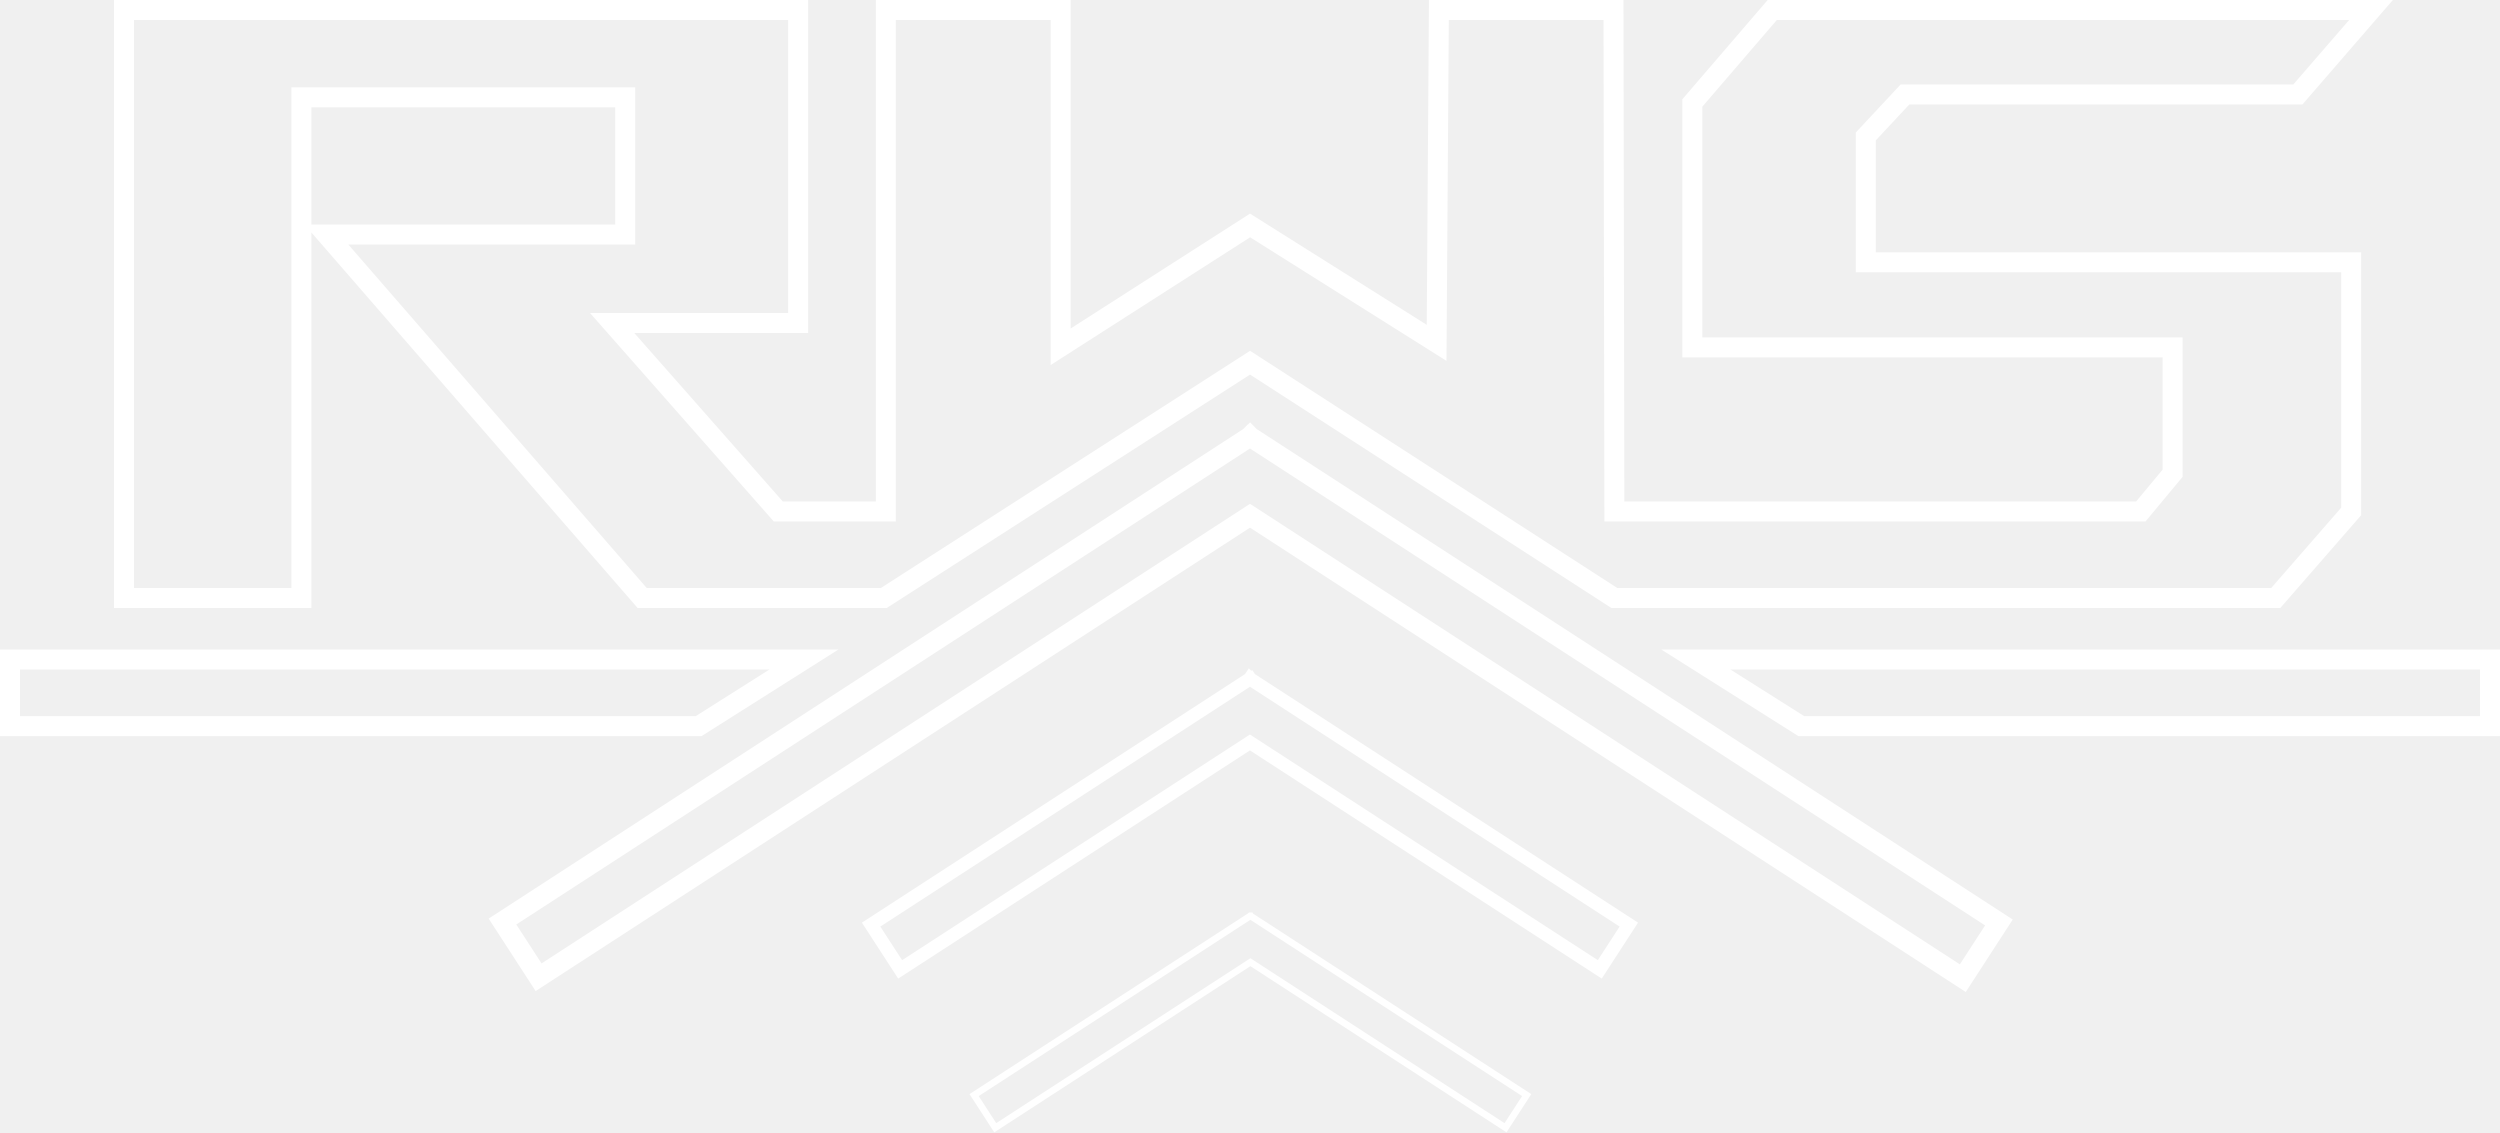
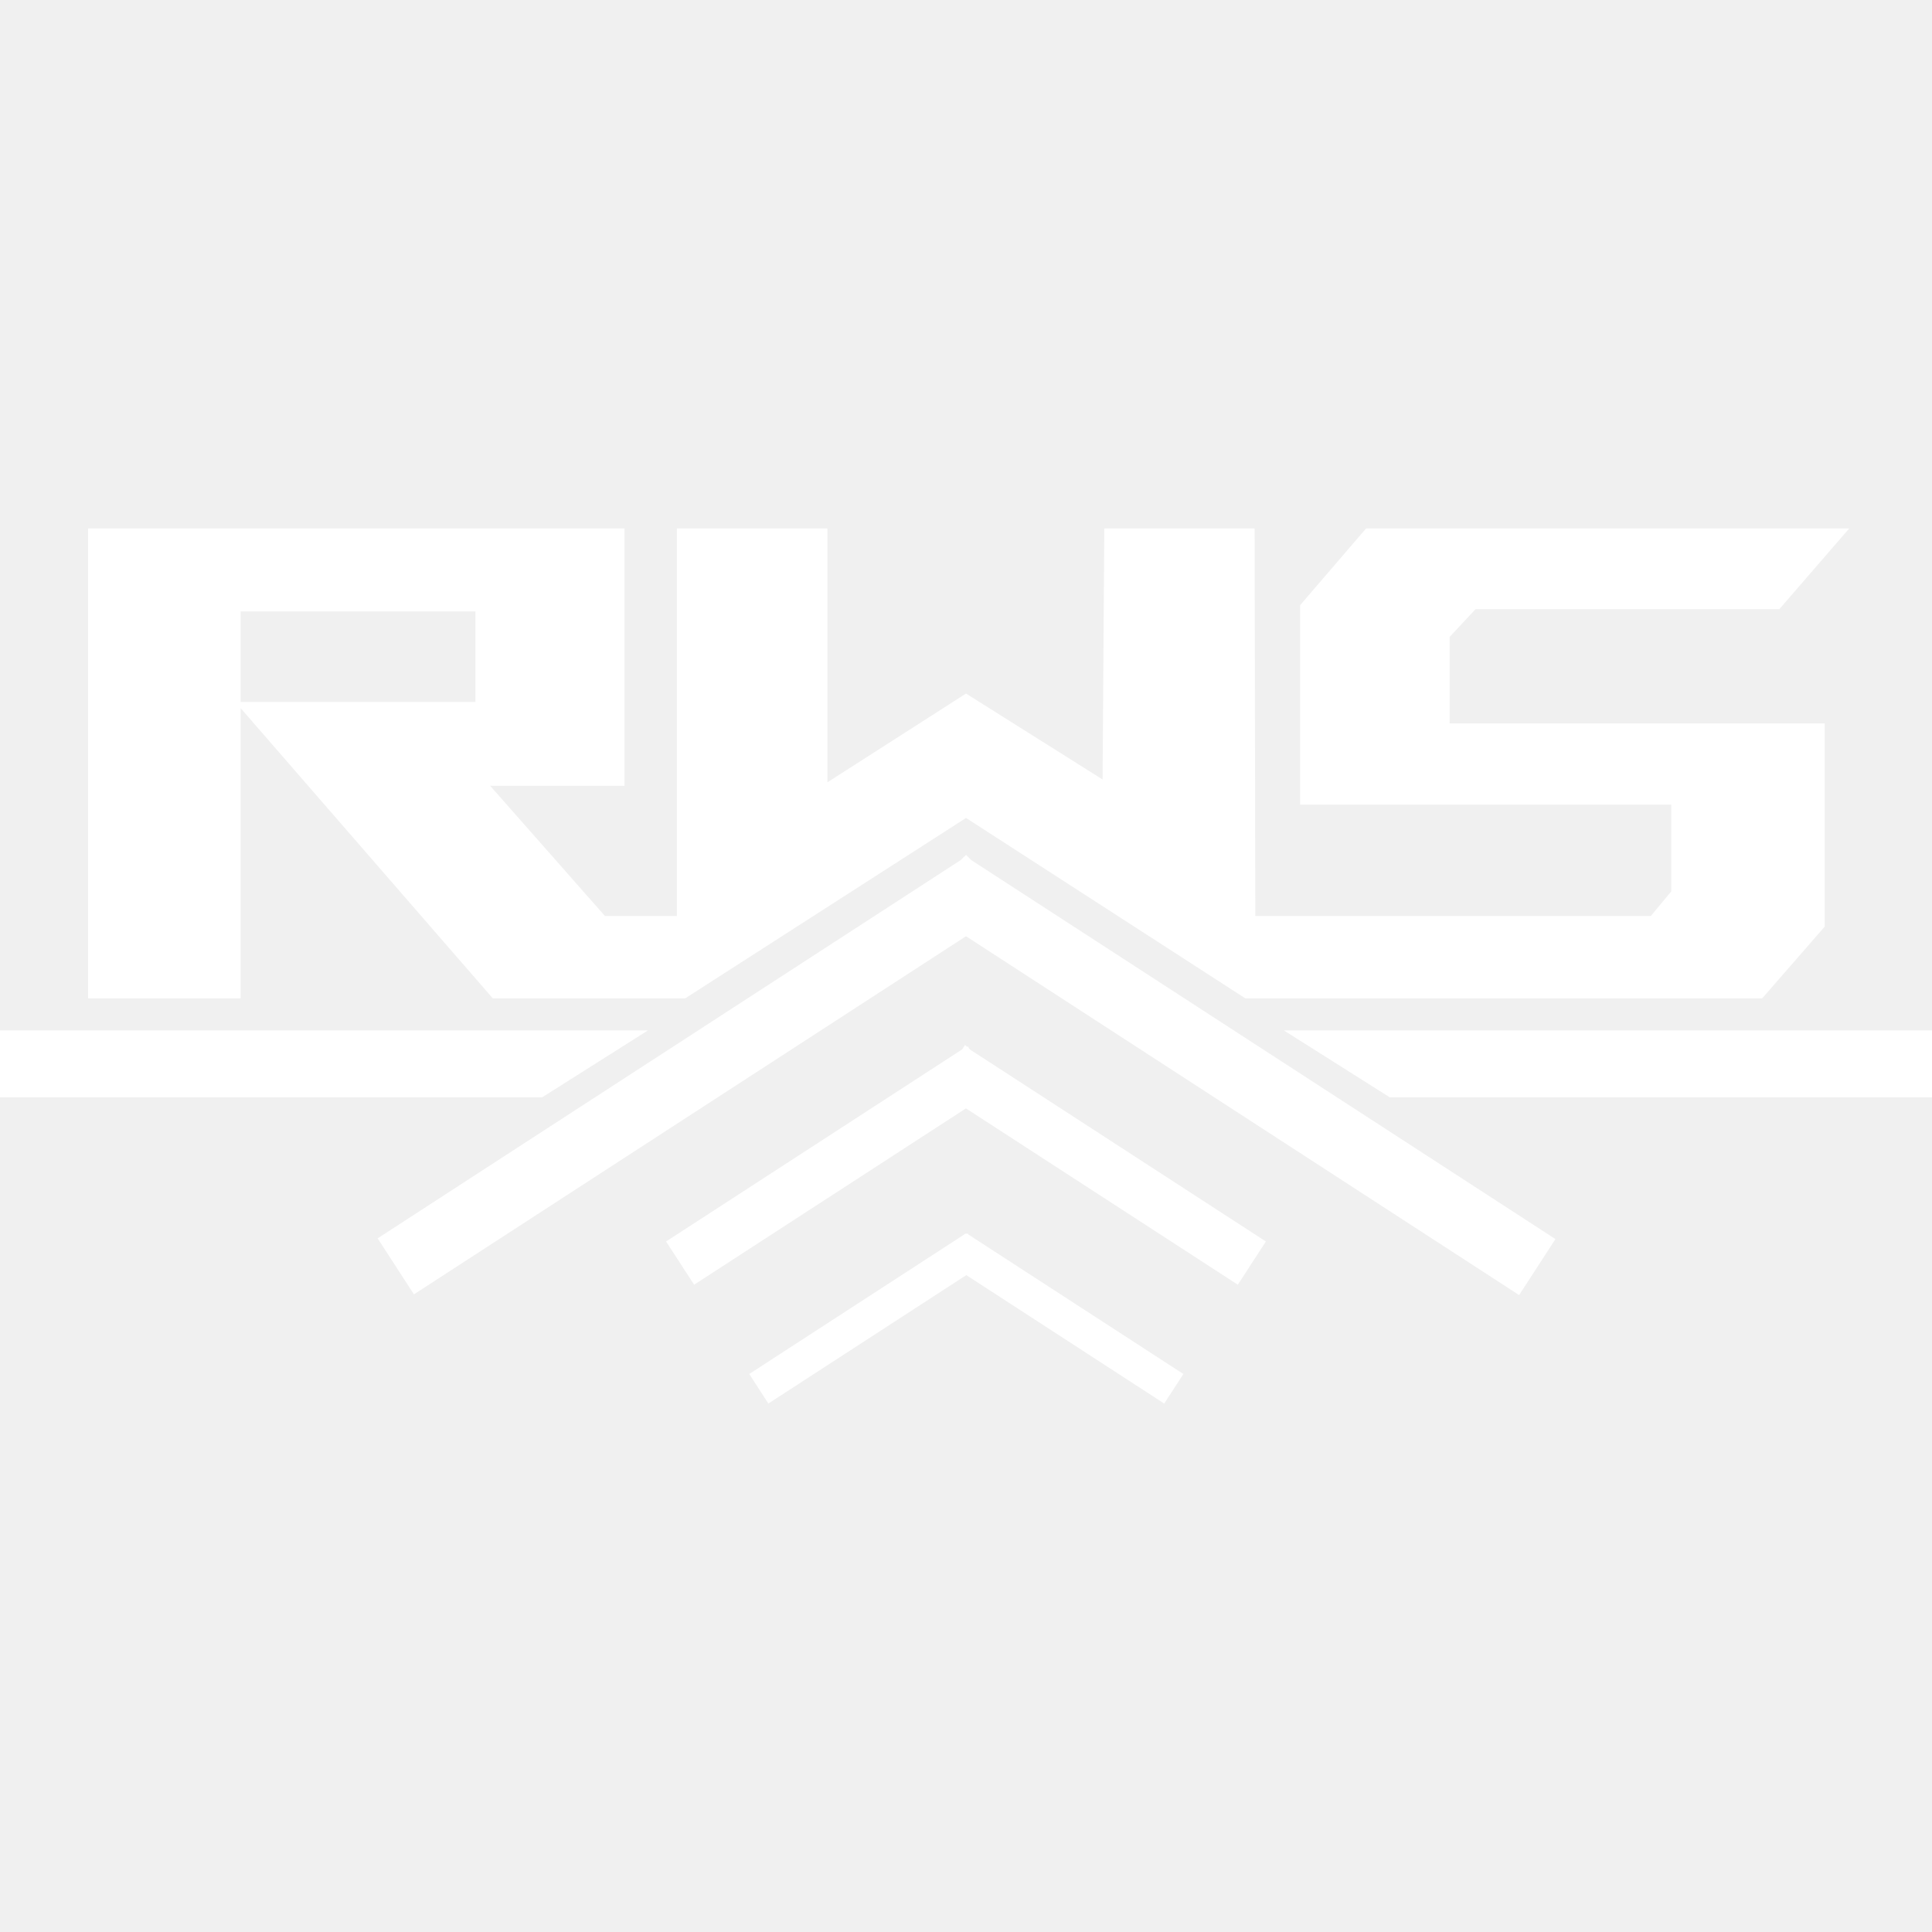
- <svg xmlns="http://www.w3.org/2000/svg" viewBox="0 0 375.24 169.96">
+ <svg xmlns="http://www.w3.org/2000/svg" height="128px" width="128px" viewBox="0 0 375.24 169.96">
  <defs>
-     <style>.cls-1,.cls-2,.cls-3{fill:none;stroke:#fff;stroke-miterlimit:10;}.cls-1{stroke-width:3px;}.cls-2{stroke-width:2px;}</style>
+     <style>.cls-1,.cls-2,.cls-3{fill:#fff;stroke:#fff;stroke-miterlimit:10;}.cls-1{stroke-width:3px;}.cls-2{stroke-width:2px;}</style>
  </defs>
  <g id="Layer_2" data-name="Layer 2">
    <path class="cls-1" d="M222.19,473.23H118.83v-10H238Z" transform="translate(-117.33 -364.24)" />
    <path class="cls-1" d="M387.7,473.23H491.07v-10H371.87Z" transform="translate(-117.33 -364.24)" />
    <polygon class="cls-1" points="300.03 138.46 187.66 65.56 187.63 65.53 187.62 65.54 187.6 65.53 187.57 65.56 75.42 138.32 80.84 146.68 187.62 77.41 294.61 146.82 300.03 138.46" />
    <polygon class="cls-2" points="244.48 138.78 187.65 101.91 187.63 101.88 187.61 101.89 187.6 101.88 187.58 101.91 130.75 138.78 135.11 145.5 187.61 111.44 240.12 145.5 244.48 138.78" />
    <polygon class="cls-3" points="229.15 164.37 187.7 137.48 187.69 137.46 187.68 137.46 187.67 137.46 187.65 137.48 146.21 164.37 149.38 169.27 187.68 144.42 225.97 169.27 229.15 164.37" />
  </g>
  <g id="Layer_3" data-name="Layer 3">
    <polygon class="cls-1" points="18.61 89.76 18.61 1.5 119.8 1.5 119.8 48.48 91.88 48.48 116.82 76.77 132.96 76.77 132.96 1.5 159.2 1.5 159.2 52.05 187.63 33.84 215.63 51.46 215.97 1.5 242.18 1.5 242.31 76.77 321.33 76.77 326.1 71.03 326.1 52.14 254.01 52.14 254.01 15.46 266.01 1.5 355.88 1.5 344.9 14.18 285.93 14.18 280.05 20.48 280.05 39.37 352.9 39.37 352.9 76.77 341.58 89.76 242.31 89.76 187.63 54.44 132.65 89.76 96.39 89.76 48.99 35.2 93.84 35.2 93.84 14.61 45.24 14.61 45.24 89.76 18.61 89.76" />
  </g>
</svg>
